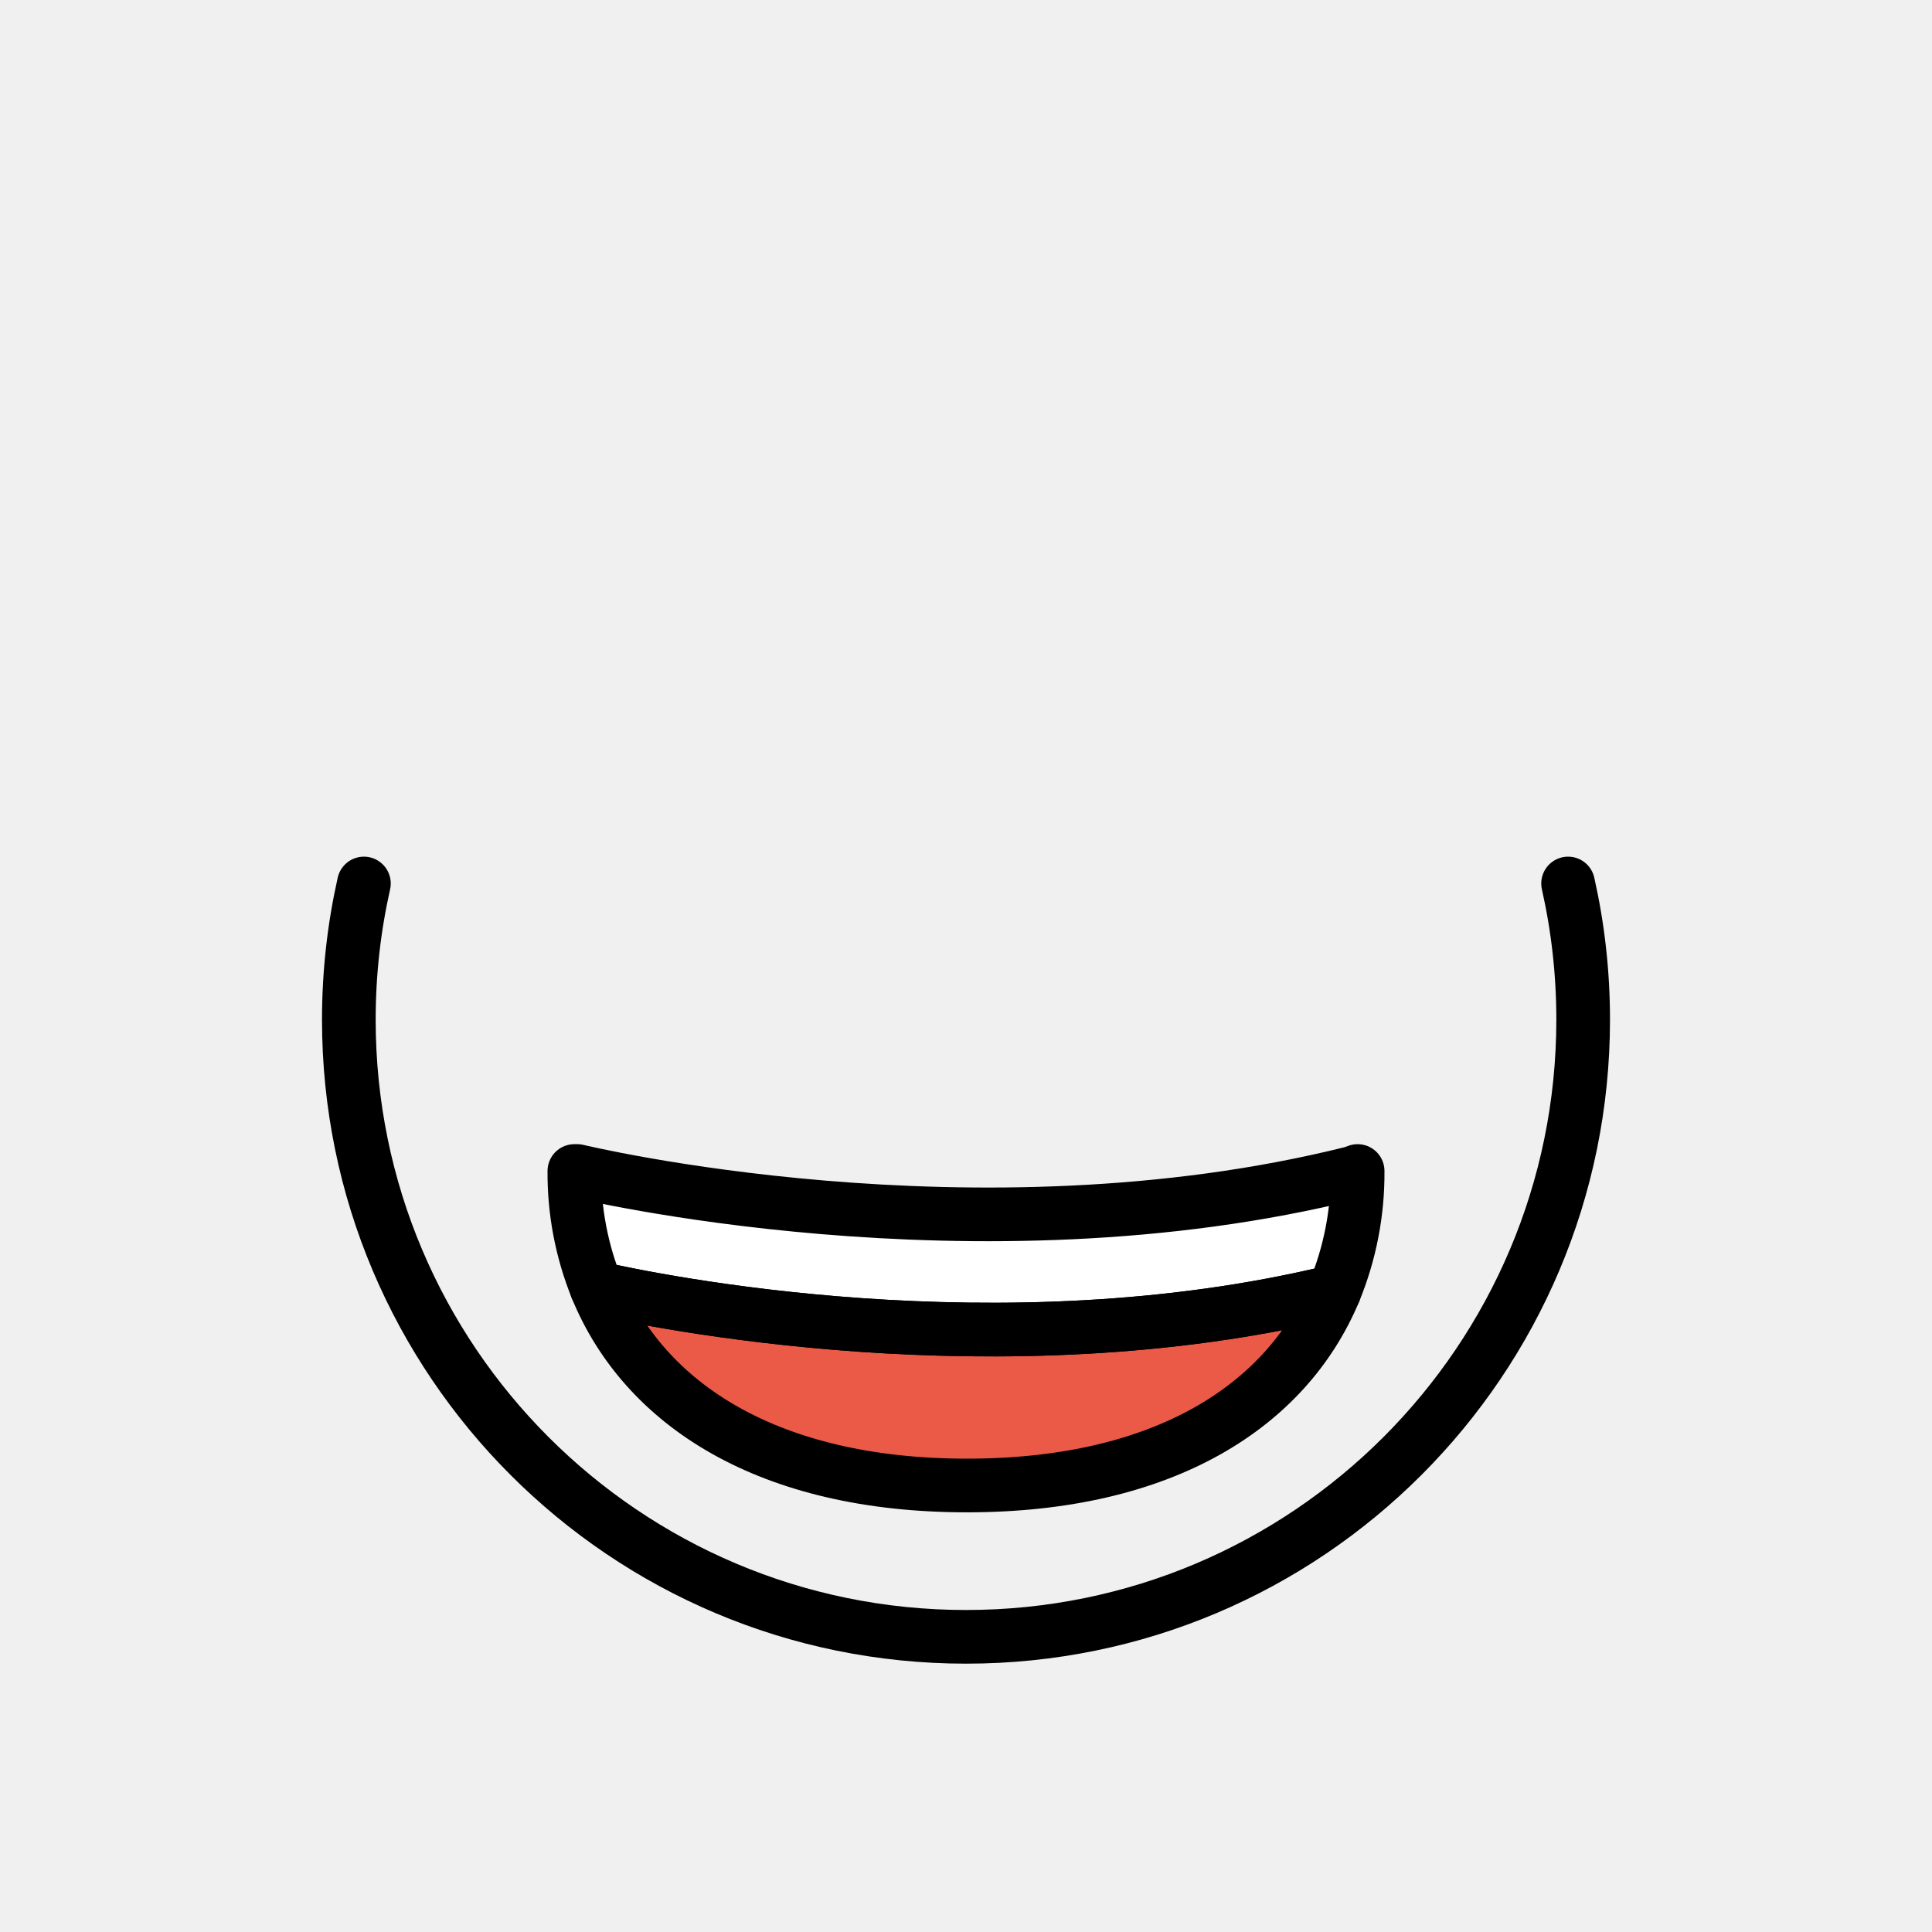
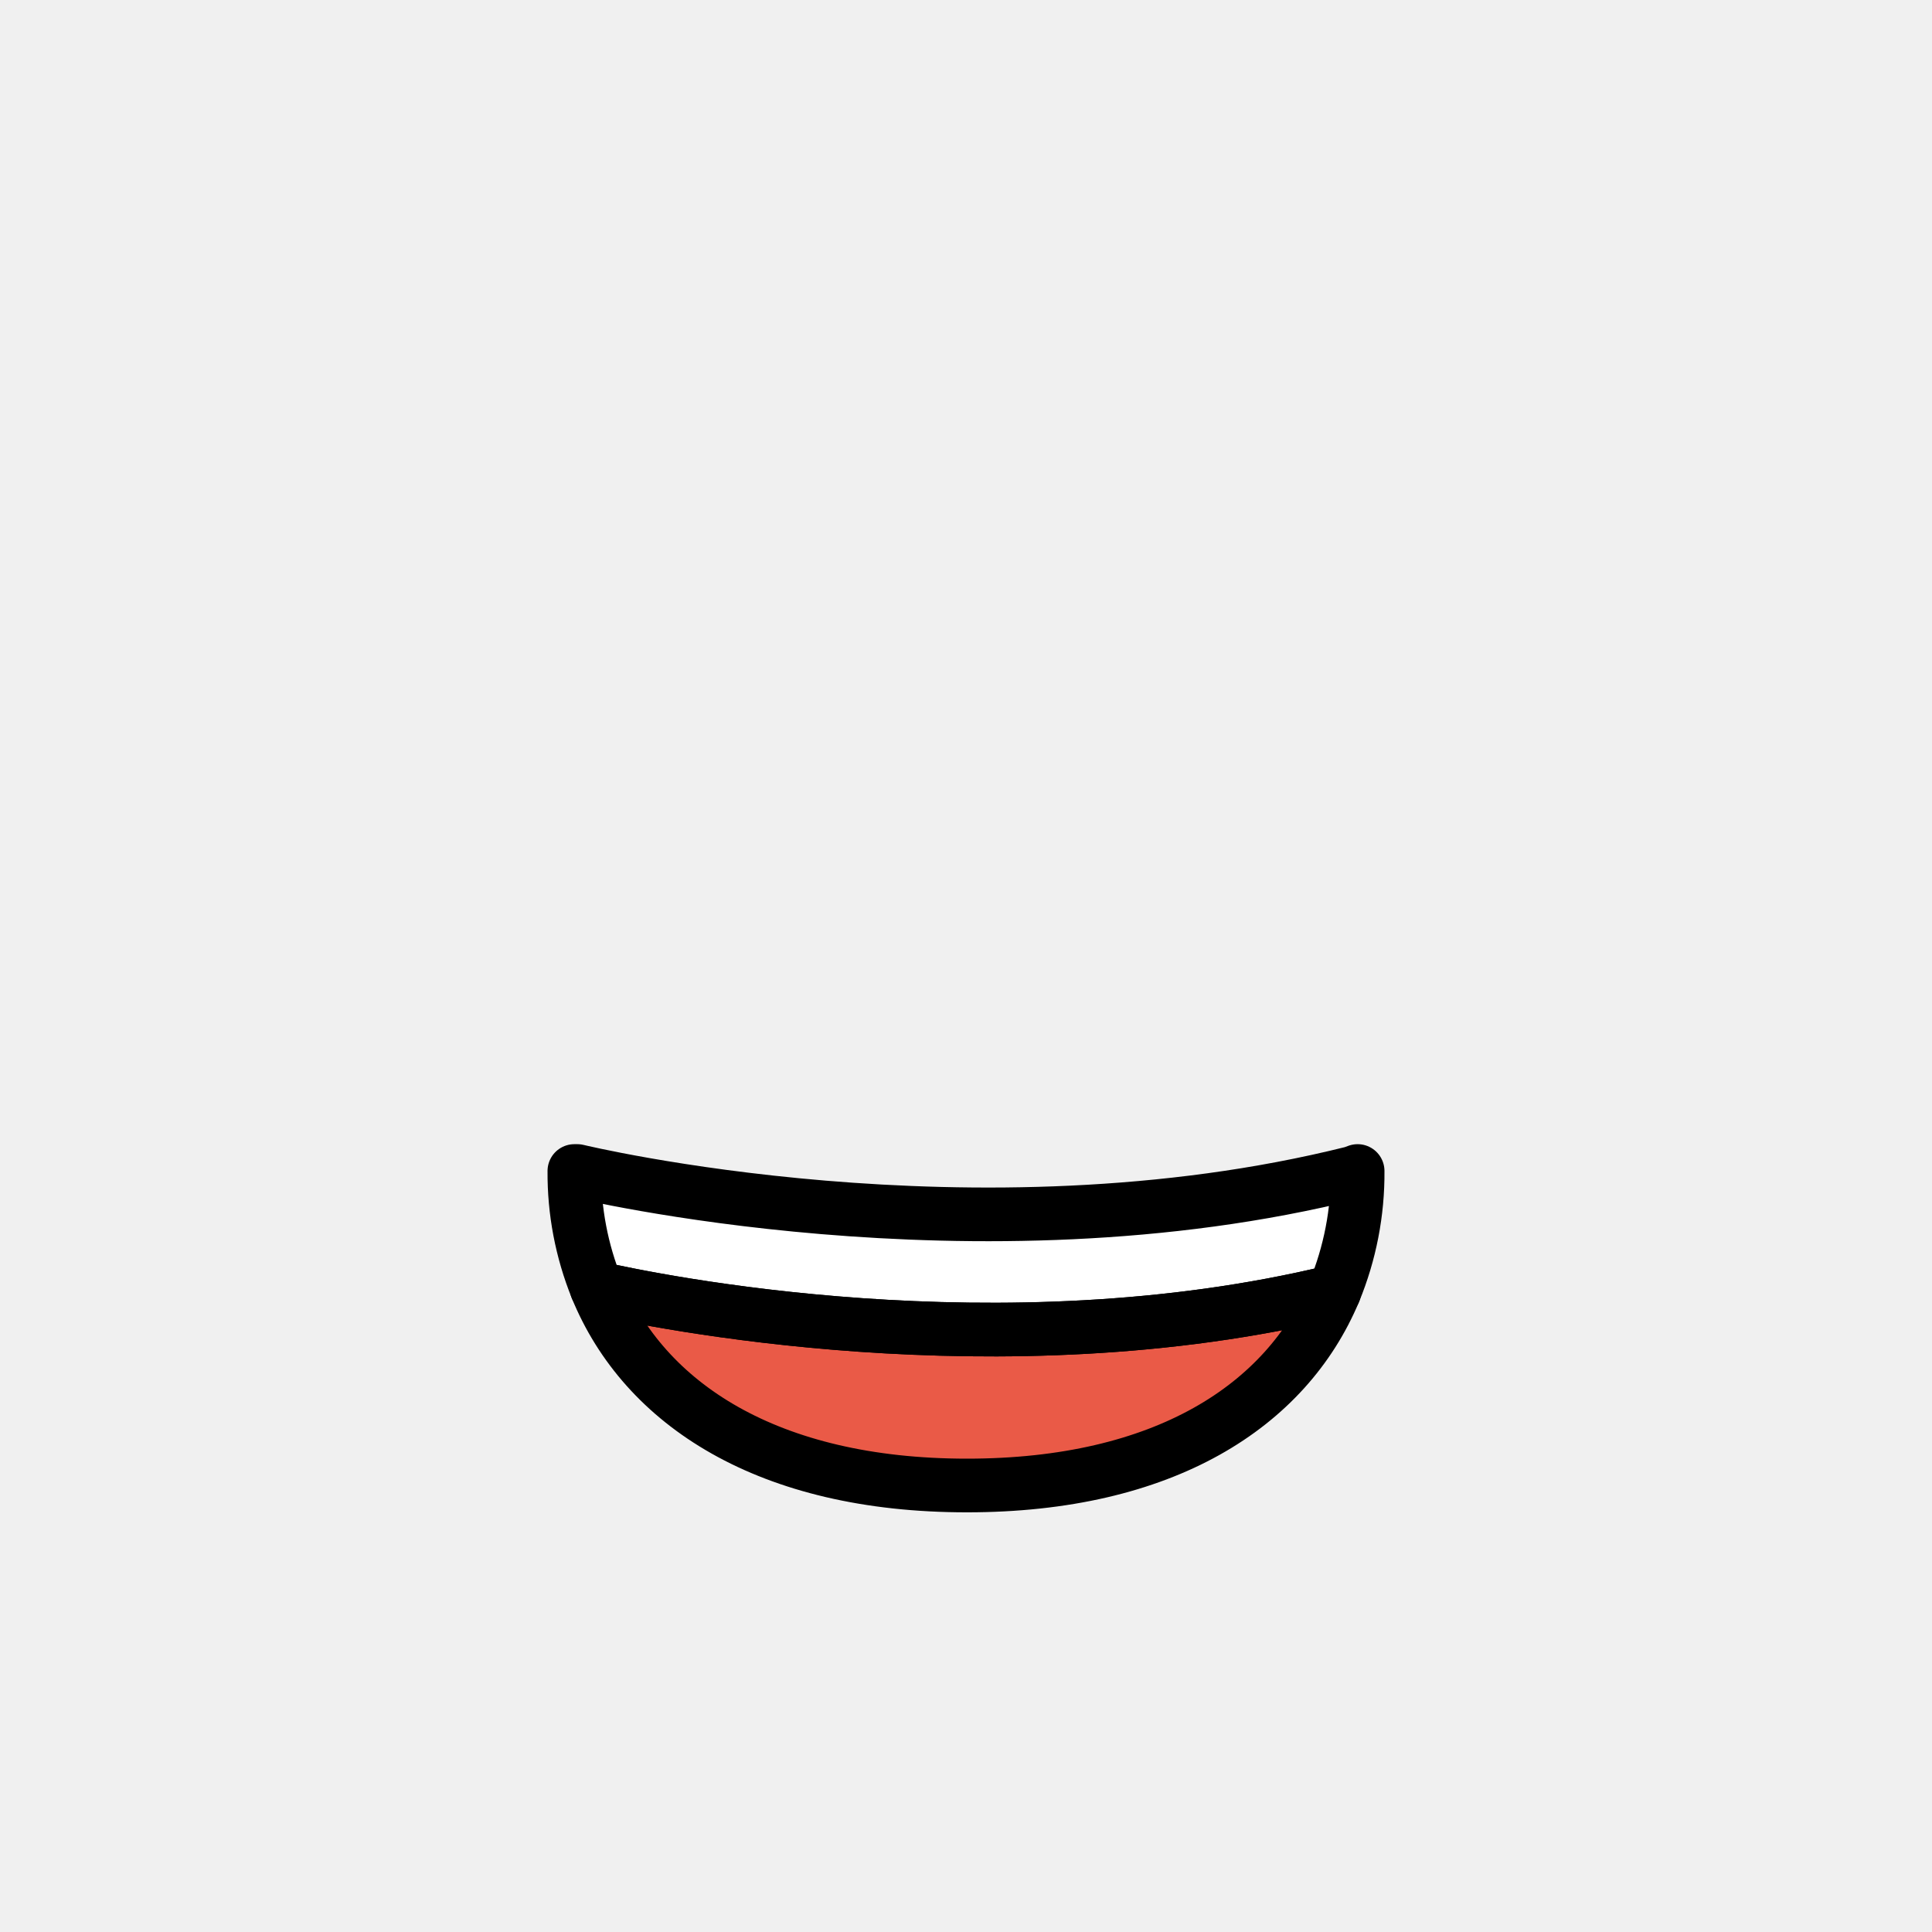
<svg xmlns="http://www.w3.org/2000/svg" id="emoji" viewBox="0 0 72 72">
  <g id="color">
    <path fill="#FFFFFF" d="M50.595,43.64c0.012,1.54-0.284,3.066-0.87,4.49c-12.49,3.03-25.43,0.34-27.49-0.13 c-0.559-1.385-0.841-2.866-0.83-4.36h0.11c0,0,14.8,3.59,28.89,0.07L50.595,43.64z" />
    <path fill="#EA5A47" d="M49.725,48.13c-1.79,4.27-6.35,7.23-13.69,7.23c-7.41,0-12.03-3.03-13.8-7.36 C24.295,48.47,37.235,51.16,49.725,48.13z" />
  </g>
  <g id="line">
-     <path fill="none" stroke="#000000" stroke-linecap="round" stroke-linejoin="round" stroke-miterlimit="10" stroke-width="2" d="M58.438,32.925C58.806,34.558,59,36.256,59,38c0,12.703-10.297,23-23,23S13,50.703,13,38 c0-1.744,0.194-3.442,0.562-5.075" />
    <path fill="none" stroke="#000000" stroke-linecap="round" stroke-linejoin="round" stroke-width="2" d="M50.595,43.64 c0.012,1.54-0.284,3.066-0.87,4.49c-12.49,3.03-25.43,0.34-27.49-0.13c-0.559-1.385-0.841-2.866-0.83-4.36h0.11 c0,0,14.8,3.59,28.89,0.07L50.595,43.64z" />
    <path fill="none" stroke="#000000" stroke-linecap="round" stroke-linejoin="round" stroke-width="2" d="M49.725,48.13 c-1.79,4.27-6.35,7.23-13.69,7.23c-7.41,0-12.03-3.03-13.8-7.36C24.295,48.47,37.235,51.16,49.725,48.13z" />
  </g>
</svg>
